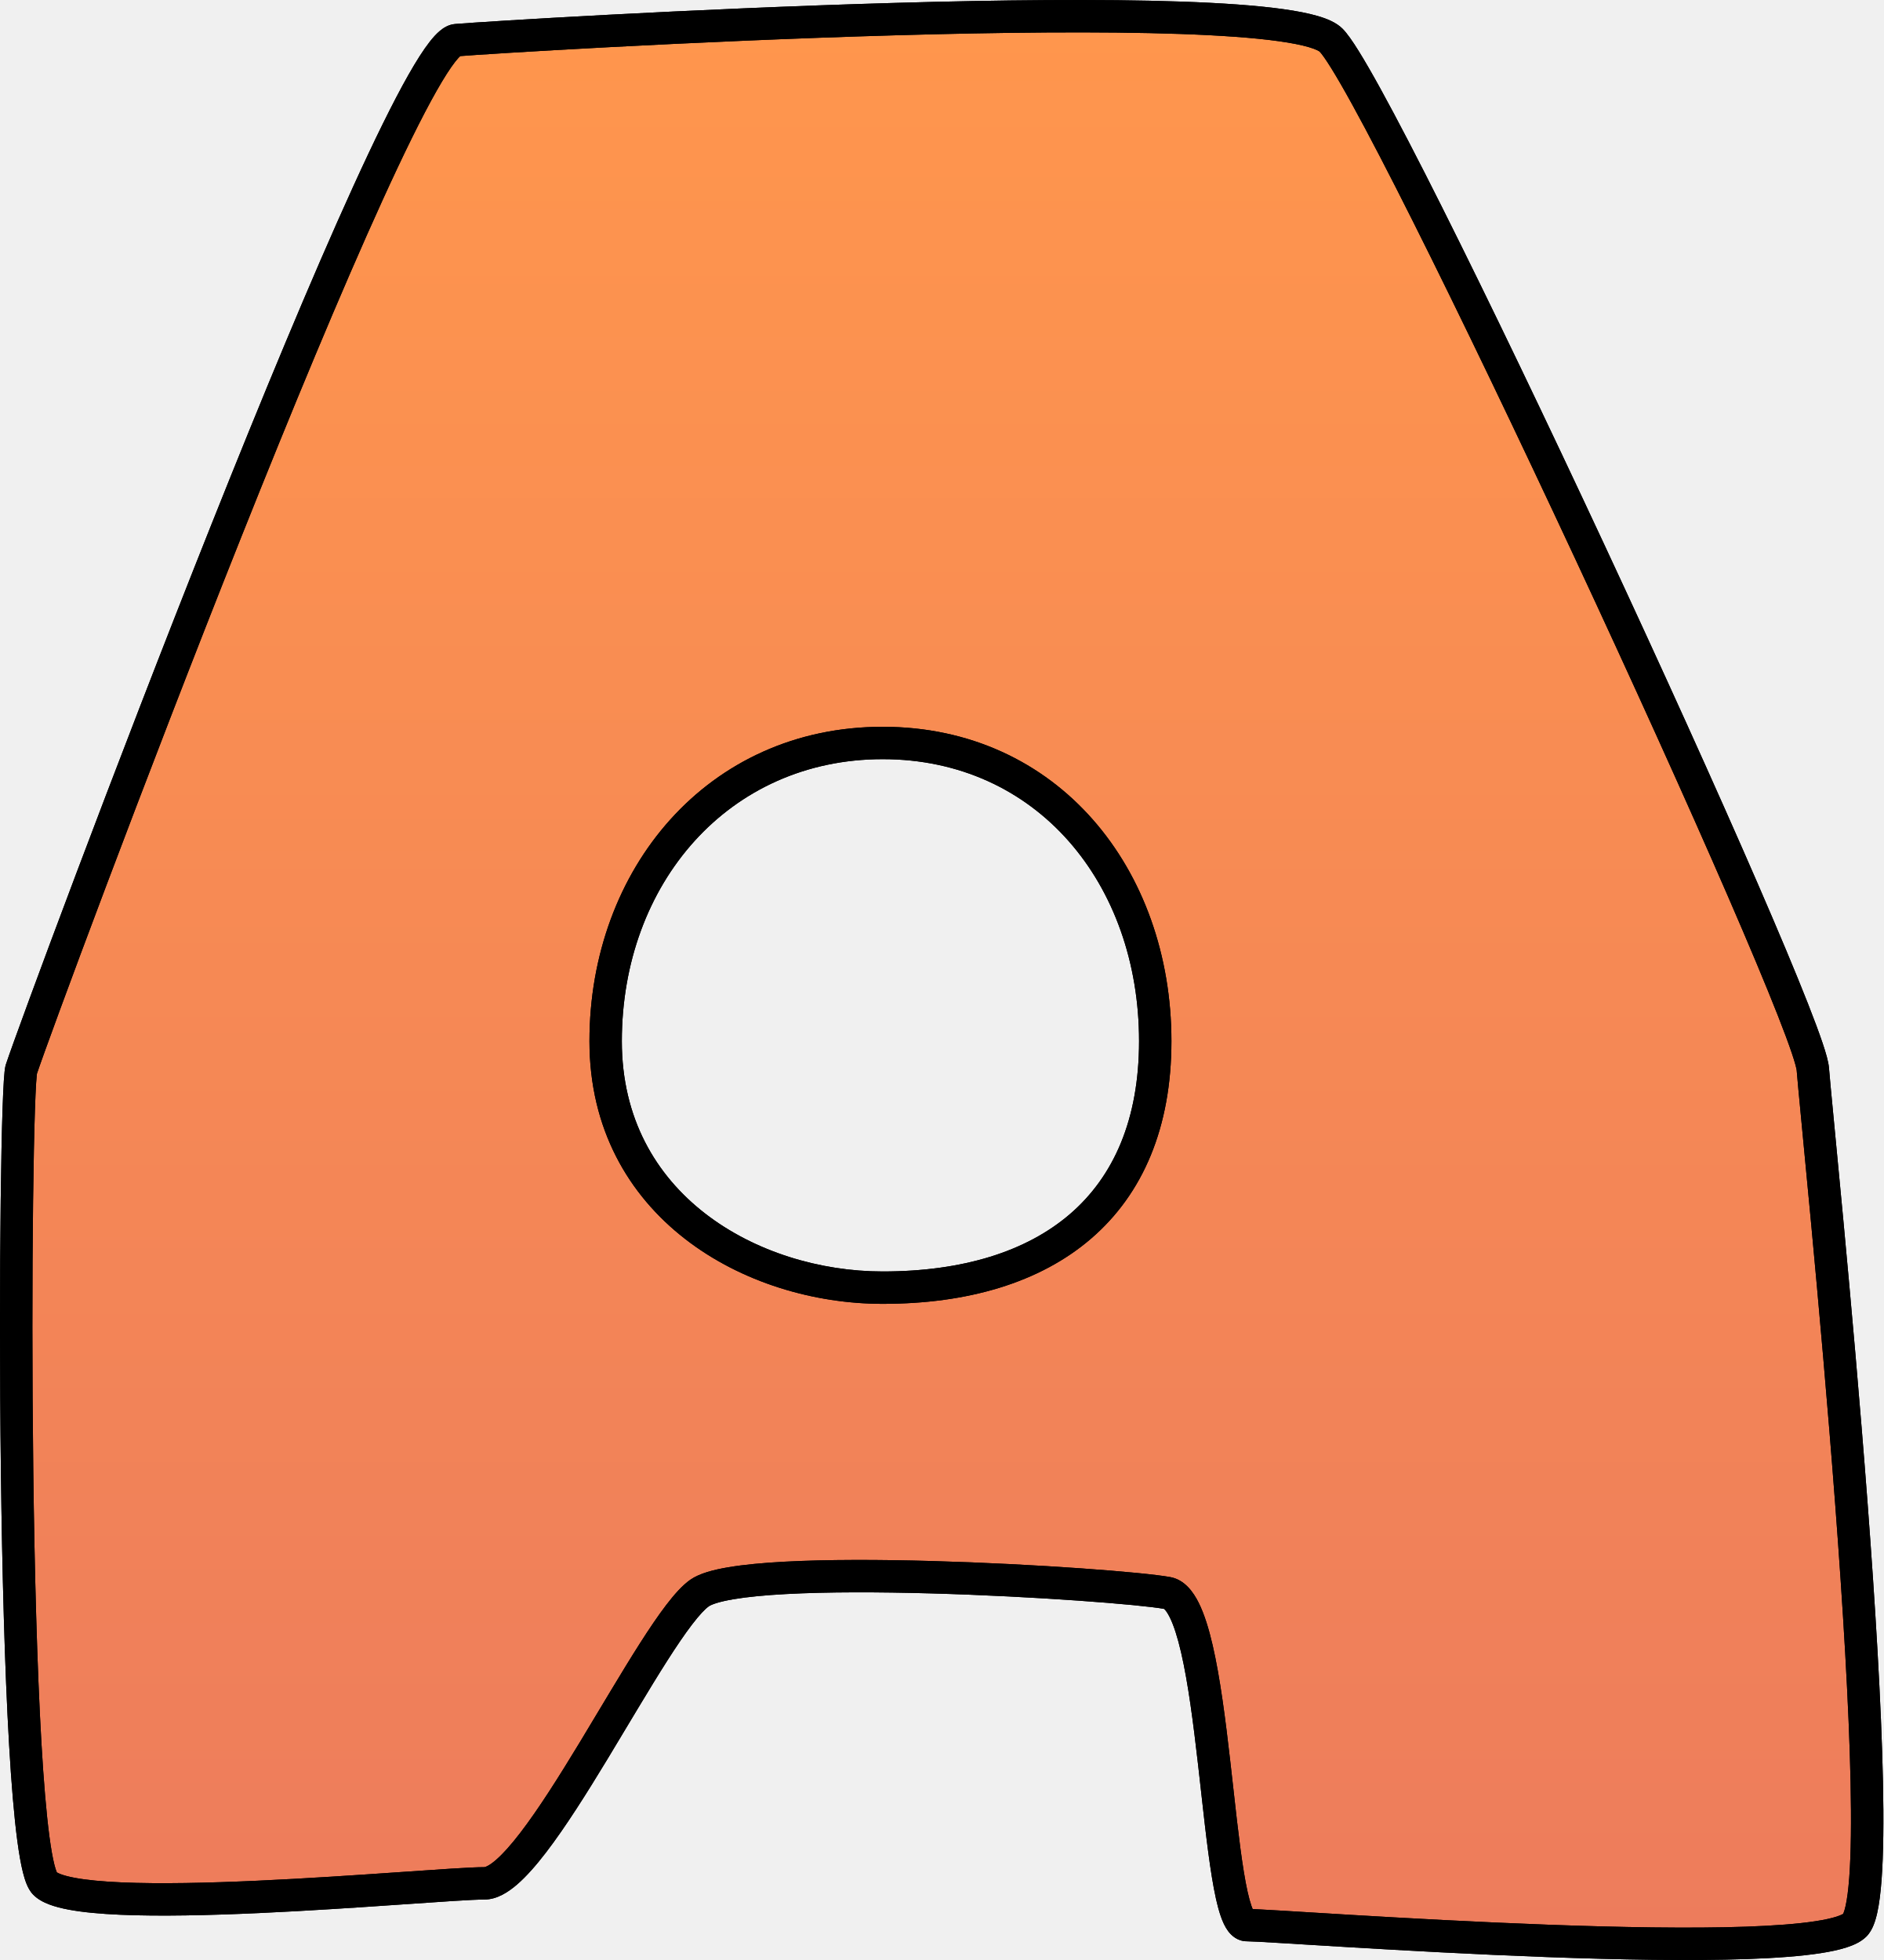
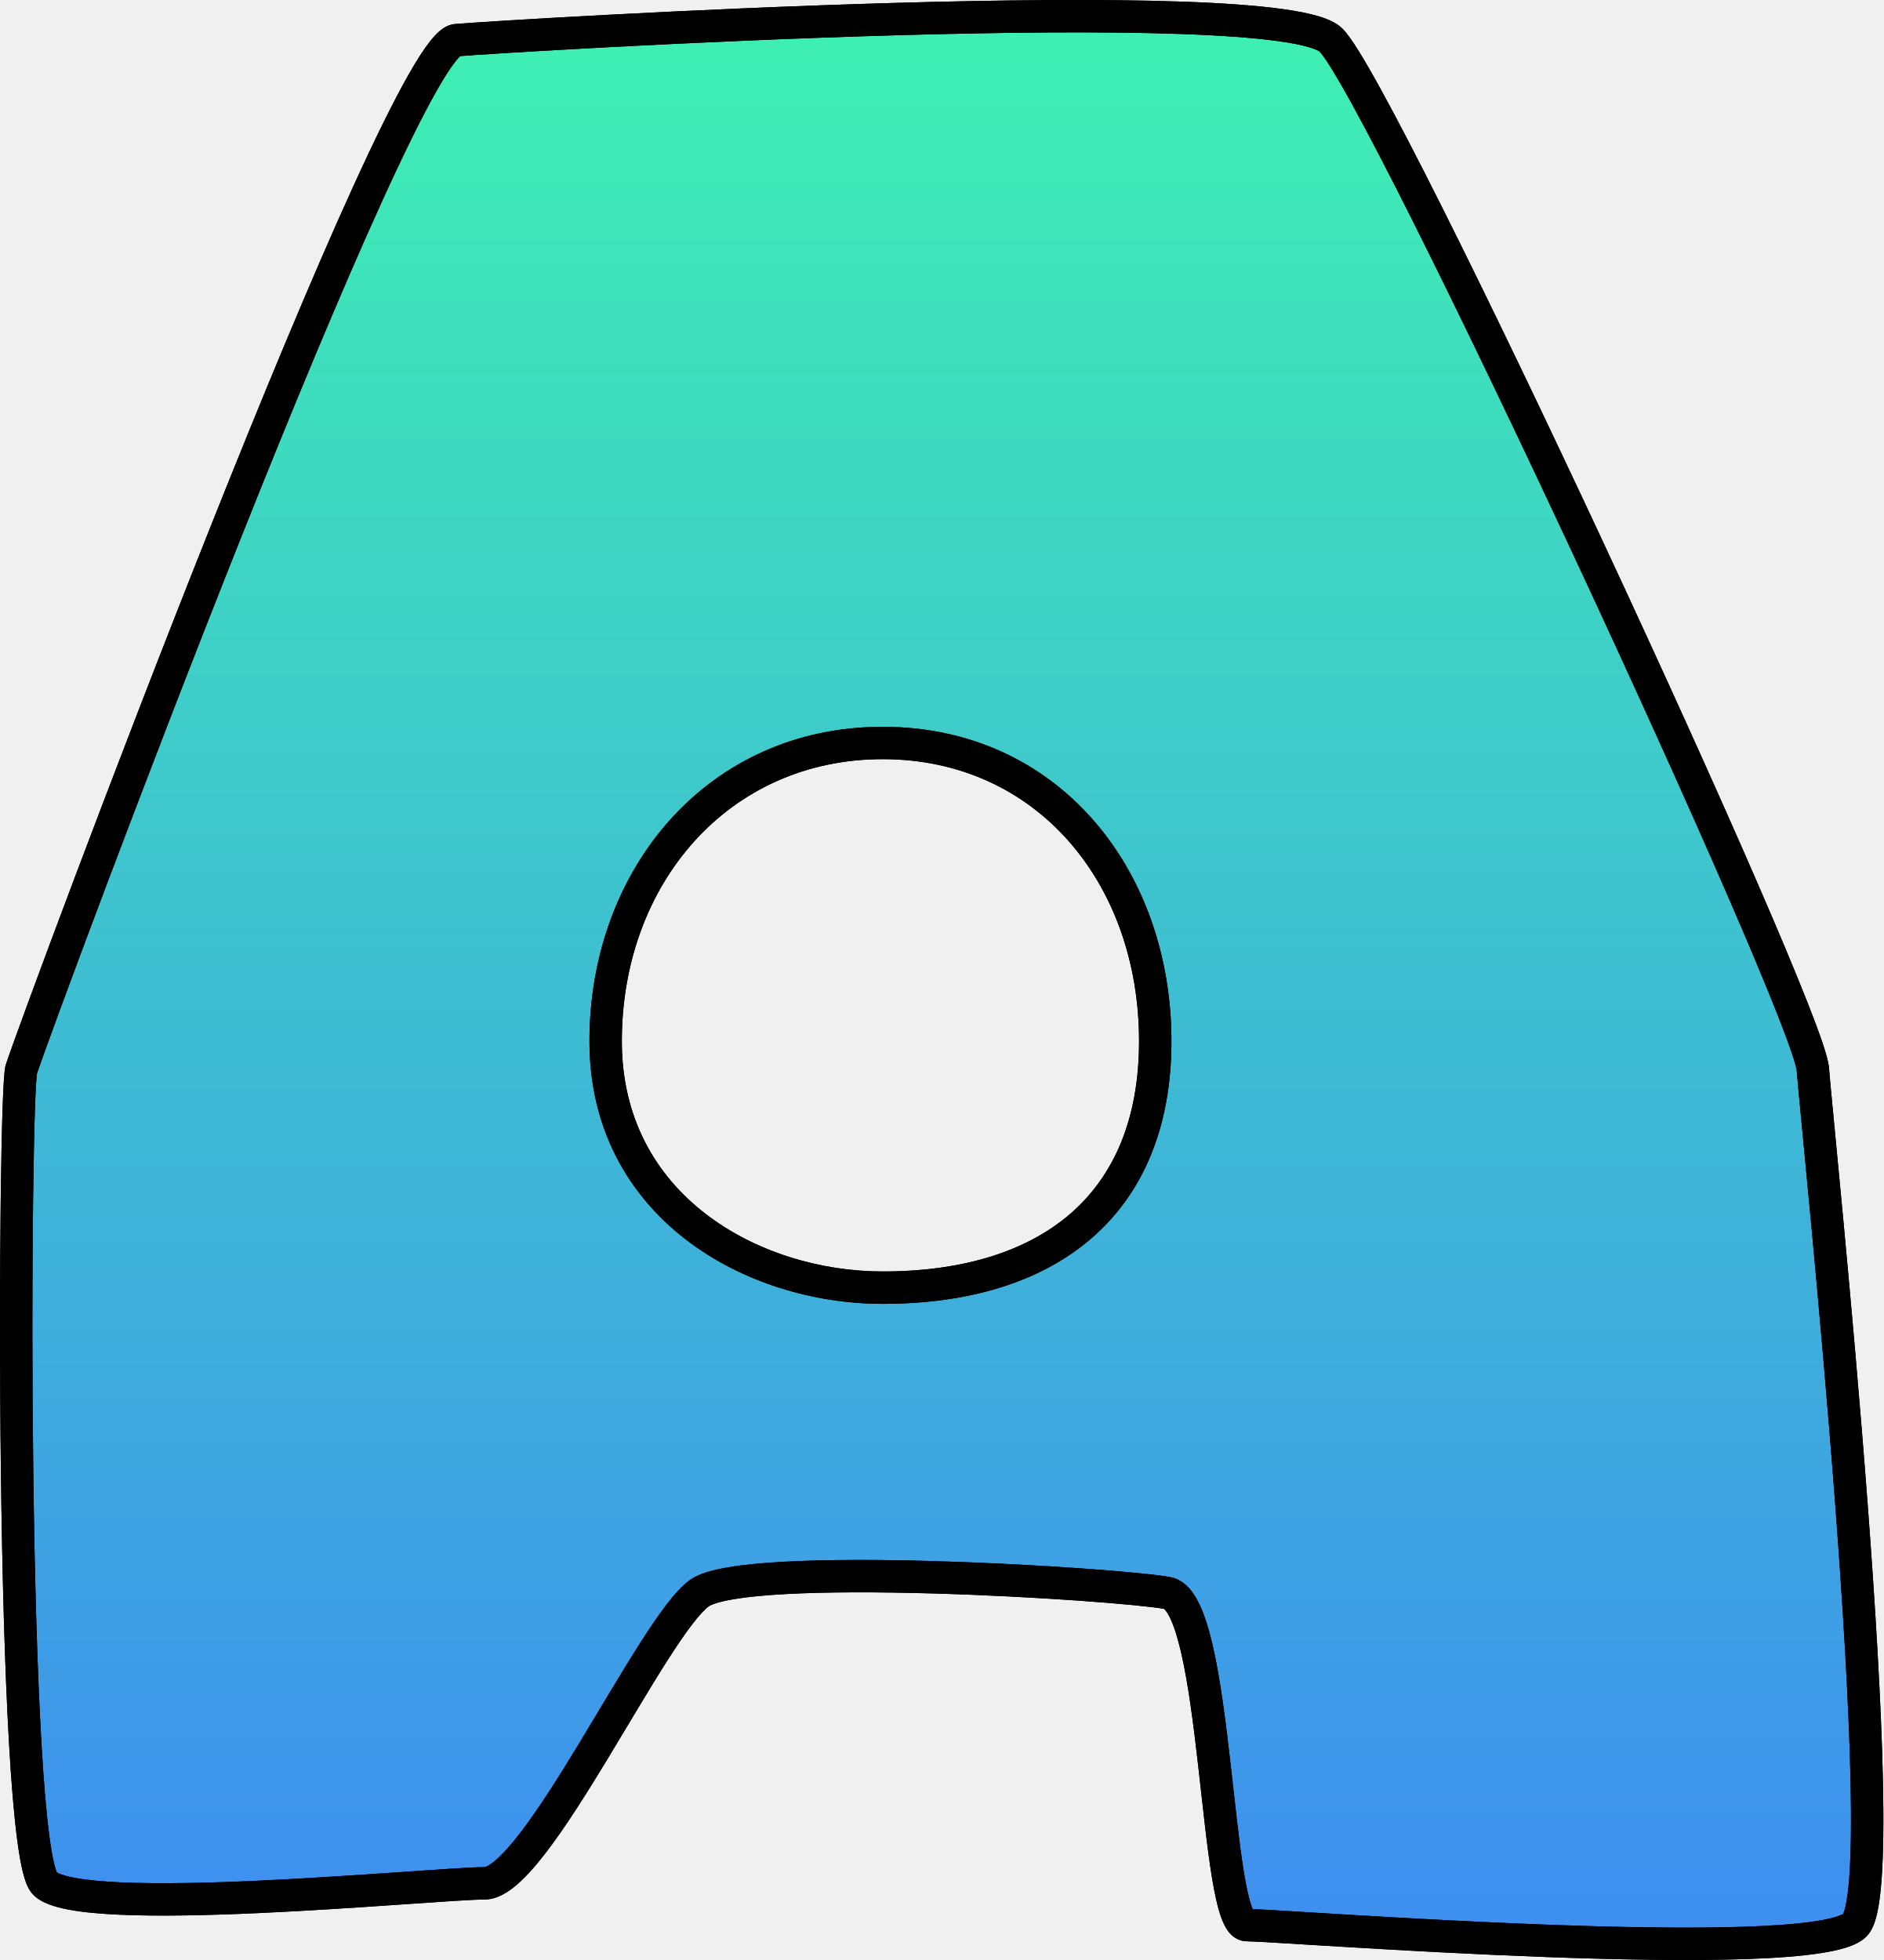
<svg xmlns="http://www.w3.org/2000/svg" preserveAspectRatio="none" width="581.502" height="605.174" viewBox="0 0 581.502 605.174" fill="none">
  <g id="A">
    <g id="A content">
      <g id="Subtract">
        <path d="M140.908 12.393C158.241 10.949 395.084 -3.493 410.97 12.393C426.857 28.284 558.274 311.335 559.72 330.112C561.164 348.886 585.715 581.398 572.718 594.397C559.72 607.395 395.088 594.398 384.974 594.397C374.865 594.397 376.309 494.748 360.423 491.86C344.535 488.972 230.446 481.751 216.005 491.86C201.563 501.969 165.459 581.501 149.573 581.503C133.687 581.503 24.62 592.658 13.82 581.503C3.021 570.347 4.241 337.187 6.599 330.112C13.822 308.446 123.578 13.837 140.908 12.393ZM272.534 229.402C221.686 229.402 186.994 270.623 186.994 321.471C186.994 372.319 232.082 397.58 272.534 397.58C323.382 397.58 356.684 372.319 356.684 321.471C356.684 270.623 323.382 229.402 272.534 229.402Z" fill="url(#paint0_linear_2323_767)" />
        <path d="M140.908 12.393L140.493 7.411L140.493 7.411L140.908 12.393ZM410.97 12.393L414.505 8.858L414.505 8.858L410.97 12.393ZM559.719 330.112L564.705 329.729V329.728L559.719 330.112ZM572.718 594.397L576.253 597.933L576.253 597.932L572.718 594.397ZM384.974 594.397L384.975 589.397H384.974V594.397ZM360.423 491.86L361.317 486.941L361.317 486.941L360.423 491.86ZM216.005 491.86L213.137 487.764L213.137 487.764L216.005 491.86ZM149.573 581.503V586.503H149.573L149.573 581.503ZM13.82 581.503L10.228 584.98L10.228 584.981L13.82 581.503ZM6.599 330.112L1.856 328.531L1.856 328.531L6.599 330.112ZM272.534 229.402V224.402H272.534L272.534 229.402ZM186.994 321.471H181.994V321.471H186.994ZM272.534 397.58L272.534 402.58H272.534V397.58ZM356.684 321.471H361.684V321.471H356.684ZM140.908 12.393L141.323 17.376C149.878 16.663 213.329 12.696 276.624 10.892C308.273 9.991 339.785 9.633 364.335 10.485C376.625 10.912 387.047 11.638 394.823 12.725C398.72 13.27 401.819 13.887 404.101 14.557C405.239 14.891 406.085 15.213 406.685 15.5C407.314 15.802 407.482 15.977 407.434 15.929L410.97 12.393L414.505 8.858C412.565 6.918 409.649 5.764 406.917 4.962C403.976 4.099 400.341 3.399 396.207 2.821C387.923 1.663 377.1 0.922 364.681 0.491C339.814 -0.372 308.053 -0.007 276.339 0.896C212.908 2.704 149.271 6.679 140.493 7.411L140.908 12.393ZM410.97 12.393L407.434 15.928C407.967 16.462 409.14 18.03 410.997 21.015C412.766 23.858 414.945 27.636 417.483 32.248C422.555 41.464 428.965 53.833 436.242 68.342C450.79 97.349 468.73 134.761 486.229 172.283C503.727 209.805 520.766 247.401 533.515 276.772C539.892 291.463 545.18 304.062 548.911 313.551C550.779 318.3 552.239 322.224 553.246 325.219C553.751 326.718 554.127 327.939 554.381 328.889C554.508 329.363 554.598 329.741 554.657 330.032C554.686 330.177 554.706 330.289 554.718 330.372C554.724 330.413 554.728 330.444 554.731 330.466C554.734 330.487 554.734 330.497 554.734 330.496L559.719 330.112L564.705 329.728C564.559 327.833 563.738 325.043 562.724 322.03C561.64 318.808 560.113 314.709 558.218 309.891C554.424 300.244 549.083 287.525 542.688 272.791C529.893 243.313 512.815 205.631 495.292 168.057C477.77 130.483 459.786 92.979 445.18 63.858C437.88 49.303 431.405 36.805 426.244 27.427C423.665 22.741 421.39 18.79 419.488 15.733C417.674 12.816 415.958 10.31 414.505 8.858L410.97 12.393ZM559.719 330.112L554.734 330.495C555.099 335.241 556.916 353.412 559.209 377.964C561.51 402.592 564.305 433.79 566.648 464.797C568.993 495.823 570.88 526.583 571.374 550.362C571.621 562.268 571.516 572.305 570.964 579.707C570.687 583.42 570.307 586.328 569.847 588.417C569.616 589.461 569.39 590.19 569.197 590.663C568.982 591.191 568.92 591.123 569.182 590.862L572.718 594.397L576.253 597.932C577.327 596.858 578.004 595.55 578.459 594.435C578.935 593.264 579.308 591.947 579.612 590.569C580.219 587.816 580.643 584.376 580.936 580.451C581.523 572.576 581.621 562.168 581.372 550.155C580.872 526.096 578.969 495.117 576.62 464.043C574.27 432.951 571.469 401.688 569.166 377.034C566.856 352.304 565.062 334.37 564.705 329.729L559.719 330.112ZM572.718 594.397L569.182 590.862C569.232 590.812 568.763 591.227 567.046 591.78C565.472 592.286 563.318 592.764 560.572 593.187C555.092 594.032 547.781 594.582 539.147 594.884C521.909 595.486 499.939 595.086 477.949 594.275C455.981 593.465 434.092 592.249 417.045 591.234C400.191 590.231 387.701 589.397 384.975 589.397L384.974 594.397L384.974 599.397C387.304 599.397 399.186 600.189 416.451 601.216C433.524 602.233 455.501 603.454 477.58 604.268C499.637 605.082 521.894 605.493 539.496 604.877C548.282 604.57 556.045 604.003 562.095 603.071C565.115 602.605 567.84 602.029 570.11 601.299C572.238 600.614 574.579 599.607 576.253 597.933L572.718 594.397ZM384.974 594.397V589.397C386.624 589.397 387.337 590.451 387.205 590.275C387.107 590.144 386.799 589.628 386.386 588.453C385.58 586.158 384.8 582.616 384.042 577.975C382.533 568.746 381.291 556.408 379.832 543.644C378.391 531.034 376.74 518.037 374.41 507.972C373.251 502.966 371.86 498.386 370.096 494.859C368.489 491.644 365.81 487.758 361.317 486.941L360.423 491.86L359.528 496.779C359.006 496.685 359.758 496.544 361.152 499.331C362.389 501.806 363.57 505.486 364.668 510.228C366.851 519.66 368.45 532.116 369.897 544.78C371.327 557.289 372.612 570.044 374.173 579.589C374.949 584.335 375.839 588.6 376.951 591.767C377.497 593.322 378.21 594.95 379.209 596.28C380.174 597.565 382.061 599.397 384.974 599.397V594.397ZM360.423 491.86L361.317 486.941C352.952 485.42 320.103 482.89 287.811 481.988C271.596 481.535 255.331 481.486 242.159 482.196C235.582 482.551 229.67 483.1 224.873 483.909C220.342 484.673 215.956 485.791 213.137 487.764L216.005 491.86L218.872 495.956C219.664 495.402 222.002 494.534 226.536 493.77C230.806 493.05 236.3 492.527 242.698 492.182C255.476 491.493 271.433 491.534 287.532 491.984C319.867 492.887 352.006 495.412 359.528 496.779L360.423 491.86ZM216.005 491.86L213.137 487.764C210.66 489.498 208.127 492.379 205.682 495.579C203.157 498.885 200.413 502.956 197.551 507.442C191.848 516.382 185.398 527.414 179.055 537.88C172.643 548.459 166.316 558.501 160.658 565.873C157.821 569.569 155.288 572.411 153.124 574.284C152.048 575.216 151.171 575.812 150.496 576.158C149.812 576.509 149.532 576.503 149.573 576.503L149.573 581.503L149.573 586.503C153.462 586.502 156.952 584.197 159.668 581.846C162.576 579.33 165.583 575.879 168.59 571.961C174.621 564.105 181.201 553.632 187.606 543.063C194.08 532.383 200.357 521.637 205.981 512.821C208.783 508.429 211.353 504.628 213.629 501.65C215.985 498.565 217.739 496.749 218.872 495.956L216.005 491.86ZM149.573 581.503V576.503C145.376 576.503 135.314 577.222 122.834 578.083C110.206 578.955 94.798 579.997 79.562 580.691C64.3 581.386 49.336 581.726 37.572 581.213C31.675 580.956 26.737 580.491 23.028 579.792C21.173 579.442 19.752 579.057 18.728 578.668C17.634 578.251 17.354 577.964 17.412 578.025L13.82 581.503L10.228 584.981C11.637 586.436 13.474 587.368 15.172 588.014C16.94 588.687 18.985 589.206 21.177 589.619C25.562 590.445 31.04 590.938 37.136 591.204C49.356 591.737 64.677 591.38 80.017 590.681C95.383 589.98 110.896 588.931 123.523 588.059C136.299 587.178 145.827 586.503 149.573 586.503V581.503ZM13.82 581.503L17.412 578.025C17.735 578.358 17.7 578.487 17.47 577.927C17.277 577.456 17.042 576.731 16.782 575.7C16.265 573.643 15.755 570.775 15.268 567.126C14.297 559.854 13.477 549.948 12.796 538.222C11.435 514.796 10.65 484.472 10.275 454.216C9.901 423.971 9.937 393.855 10.214 370.868C10.352 359.372 10.55 349.68 10.787 342.656C10.905 339.139 11.032 336.325 11.163 334.302C11.229 333.286 11.293 332.512 11.352 331.969C11.431 331.246 11.464 331.329 11.343 331.693L6.599 330.112L1.856 328.531C1.587 329.337 1.475 330.304 1.412 330.879C1.329 331.634 1.254 332.573 1.184 333.656C1.043 335.83 0.912 338.762 0.792 342.32C0.553 349.445 0.353 359.216 0.214 370.748C-0.064 393.817 -0.1 424.015 0.276 454.339C0.651 484.652 1.439 515.152 2.813 538.802C3.499 550.613 4.336 560.809 5.356 568.45C5.865 572.259 6.434 575.551 7.084 578.138C7.409 579.429 7.779 580.647 8.215 581.713C8.614 582.69 9.23 583.95 10.228 584.98L13.82 581.503ZM6.599 330.112L11.343 331.693C14.906 321.004 44.106 242.047 74.608 165.521C89.854 127.271 105.388 89.722 118.176 61.674C124.578 47.632 130.243 36.08 134.806 28.039C137.099 23.999 139.027 20.999 140.558 19.046C141.33 18.062 141.887 17.49 142.231 17.202C142.694 16.814 142.339 17.291 141.323 17.376L140.908 12.393L140.493 7.411C138.393 7.585 136.775 8.726 135.806 9.539C134.717 10.451 133.674 11.619 132.688 12.877C130.704 15.409 128.49 18.908 126.109 23.104C121.324 31.535 115.515 43.406 109.077 57.525C96.186 85.799 80.581 123.527 65.319 161.818C34.804 238.374 5.515 317.554 1.856 328.531L6.599 330.112ZM272.534 229.402L272.534 224.402C218.452 224.402 181.994 268.359 181.994 321.471H186.994H191.994C191.994 272.887 224.92 234.402 272.534 234.402V229.402ZM186.994 321.471H181.994C181.994 348.561 194.079 369.002 211.529 382.544C228.849 395.984 251.352 402.58 272.534 402.58L272.534 397.58V392.58C253.264 392.58 232.997 386.545 217.66 374.643C202.453 362.843 191.994 345.229 191.994 321.471L186.994 321.471ZM272.534 397.58V402.58C298.718 402.58 321.07 396.079 336.944 382.379C352.933 368.579 361.684 348.051 361.684 321.471H356.684L351.684 321.471C351.684 345.74 343.784 363.266 330.41 374.808C316.922 386.45 297.198 392.58 272.534 392.58V397.58ZM356.684 321.471H361.684C361.684 268.475 326.719 224.402 272.534 224.402V229.402V234.402C320.045 234.402 351.684 272.772 351.684 321.471H356.684Z" fill="black" />
      </g>
      <g id="A_mask">
        <mask id="mask0_2323_767" style="mask-type:alpha" maskUnits="userSpaceOnUse" x="4" y="5" width="573" height="596">
          <path id="A_2" d="M140.907 12.394C158.24 10.95 395.082 -3.492 410.968 12.394C426.856 28.285 558.273 311.336 559.718 330.113C561.162 348.887 585.713 581.399 572.716 594.398C559.719 607.396 395.086 594.398 384.973 594.398C374.864 594.398 376.307 494.749 360.421 491.861C344.534 488.973 230.445 481.752 216.003 491.861C201.562 501.97 165.458 581.502 149.572 581.504C133.686 581.504 24.619 592.659 13.819 581.504C3.019 570.348 4.239 337.188 6.598 330.113C13.82 308.447 123.576 13.838 140.907 12.394ZM272.533 229.403C221.685 229.403 186.992 270.624 186.992 321.472C186.993 372.32 232.081 397.581 272.533 397.581C323.381 397.581 356.683 372.32 356.683 321.472C356.683 270.624 323.381 229.403 272.533 229.403Z" fill="white" />
        </mask>
        <g mask="url(#mask0_2323_767)">
          <g id="Image â add image here">
</g>
        </g>
      </g>
    </g>
    <path id="A_3" d="M140.91 12.392L140.494 7.41L140.494 7.41L140.91 12.392ZM410.971 12.392L414.507 8.857L414.507 8.857L410.971 12.392ZM559.721 330.111L564.706 329.728L564.706 329.727L559.721 330.111ZM572.719 594.396L576.255 597.932L576.255 597.932L572.719 594.396ZM384.976 594.396L384.976 589.396H384.976V594.396ZM360.424 491.859L361.319 486.94L361.319 486.94L360.424 491.859ZM216.006 491.859L213.139 487.763H213.139L216.006 491.859ZM149.575 581.502V586.502H149.575L149.575 581.502ZM13.822 581.502L10.229 584.98L10.229 584.98L13.822 581.502ZM6.601 330.111L1.858 328.53L1.858 328.53L6.601 330.111ZM272.536 229.401V224.401H272.536L272.536 229.401ZM186.996 321.471H181.996V321.471L186.996 321.471ZM272.536 397.579L272.536 402.579H272.536V397.579ZM356.686 321.471L361.686 321.471V321.471H356.686ZM140.91 12.392L141.325 17.375C149.88 16.662 213.33 12.695 276.625 10.892C308.275 9.99 339.787 9.633 364.336 10.485C376.627 10.911 387.049 11.637 394.825 12.724C398.721 13.269 401.821 13.886 404.103 14.556C405.24 14.89 406.087 15.212 406.686 15.499C407.316 15.801 407.484 15.976 407.436 15.928L410.971 12.392L414.507 8.857C412.567 6.917 409.651 5.763 406.919 4.961C403.978 4.098 400.343 3.398 396.209 2.82C387.925 1.662 377.102 0.921 364.683 0.49C339.815 -0.373 308.054 -0.008 276.341 0.896C212.91 2.703 149.272 6.678 140.494 7.41L140.91 12.392ZM410.971 12.392L407.435 15.928C407.969 16.462 409.141 18.029 410.999 21.014C412.768 23.858 414.946 27.636 417.485 32.247C422.557 41.463 428.966 53.832 436.243 68.341C450.792 97.348 468.732 134.76 486.231 172.283C503.729 209.804 520.768 247.4 533.517 276.772C539.893 291.463 545.181 304.061 548.913 313.55C550.781 318.299 552.24 322.223 553.248 325.218C553.752 326.717 554.128 327.938 554.383 328.888C554.51 329.362 554.6 329.74 554.659 330.032C554.688 330.176 554.707 330.288 554.72 330.371C554.726 330.412 554.73 330.443 554.733 330.465C554.735 330.487 554.736 330.496 554.736 330.495L559.721 330.111L564.706 329.727C564.561 327.832 563.74 325.042 562.726 322.029C561.642 318.807 560.114 314.708 558.219 309.89C554.426 300.244 549.085 287.524 542.69 272.79C529.895 243.312 512.816 205.631 495.294 168.056C477.771 130.482 459.788 92.978 445.182 63.858C437.882 49.302 431.407 36.804 426.245 27.426C423.667 22.74 421.392 18.789 419.49 15.732C417.675 12.816 415.959 10.31 414.507 8.857L410.971 12.392ZM559.721 330.111L554.736 330.495C555.101 335.24 556.917 353.411 559.211 377.963C561.511 402.591 564.306 433.789 566.65 464.796C568.995 495.822 570.882 526.582 571.376 550.362C571.623 562.268 571.518 572.304 570.965 579.706C570.688 583.42 570.309 586.327 569.848 588.416C569.618 589.46 569.391 590.189 569.199 590.662C568.984 591.19 568.922 591.123 569.183 590.861L572.719 594.396L576.255 597.932C577.329 596.858 578.006 595.549 578.46 594.434C578.937 593.263 579.31 591.946 579.614 590.569C580.221 587.815 580.645 584.375 580.938 580.45C581.525 572.575 581.623 562.167 581.374 550.154C580.874 526.095 578.97 495.116 576.622 464.043C574.271 432.951 571.47 401.687 569.167 377.033C566.857 352.303 565.063 334.369 564.706 329.728L559.721 330.111ZM572.719 594.396L569.184 590.861C569.233 590.811 568.764 591.226 567.048 591.779C565.474 592.285 563.32 592.763 560.574 593.186C555.094 594.031 547.783 594.581 539.148 594.883C521.911 595.486 499.94 595.085 477.95 594.274C455.983 593.464 434.093 592.248 417.047 591.233C400.192 590.23 387.703 589.396 384.976 589.396L384.976 594.396L384.976 599.396C387.306 599.396 399.188 600.188 416.453 601.215C433.525 602.232 455.502 603.453 477.582 604.267C499.639 605.081 521.895 605.492 539.498 604.877C548.284 604.569 556.046 604.002 562.097 603.07C565.116 602.604 567.842 602.029 570.112 601.298C572.24 600.613 574.58 599.606 576.255 597.932L572.719 594.396ZM384.976 594.396V589.396C386.626 589.396 387.339 590.45 387.207 590.274C387.109 590.143 386.801 589.628 386.388 588.452C385.582 586.157 384.802 582.615 384.043 577.974C382.535 568.745 381.293 556.407 379.834 543.643C378.393 531.034 376.742 518.036 374.412 507.972C373.253 502.965 371.861 498.386 370.098 494.858C368.49 491.644 365.812 487.757 361.319 486.94L360.424 491.859L359.53 496.779C359.008 496.684 359.76 496.543 361.154 499.33C362.391 501.806 363.572 505.485 364.67 510.227C366.853 519.659 368.451 532.115 369.899 544.779C371.329 557.288 372.614 570.043 374.174 579.588C374.95 584.334 375.841 588.6 376.953 591.766C377.499 593.321 378.212 594.949 379.211 596.279C380.176 597.564 382.062 599.396 384.976 599.396V594.396ZM360.424 491.859L361.319 486.94C352.953 485.419 320.105 482.889 287.813 481.987C271.598 481.534 255.332 481.485 242.161 482.196C235.584 482.55 229.671 483.099 224.875 483.908C220.344 484.672 215.958 485.79 213.139 487.763L216.006 491.859L218.874 495.955C219.665 495.401 222.003 494.533 226.538 493.769C230.807 493.049 236.301 492.526 242.699 492.181C255.478 491.492 271.435 491.534 287.534 491.983C319.869 492.886 352.008 495.411 359.53 496.779L360.424 491.859ZM216.006 491.859L213.139 487.763C210.661 489.497 208.129 492.378 205.684 495.578C203.158 498.884 200.414 502.955 197.553 507.441C191.849 516.381 185.4 527.413 179.056 537.879C172.645 548.458 166.318 558.5 160.659 565.872C157.822 569.568 155.29 572.411 153.126 574.283C152.05 575.215 151.173 575.811 150.498 576.157C149.814 576.508 149.534 576.502 149.574 576.502L149.575 581.502L149.575 586.502C153.463 586.502 156.954 584.196 159.67 581.845C162.577 579.329 165.585 575.879 168.592 571.961C174.623 564.104 181.203 553.631 187.608 543.063C194.081 532.382 200.359 521.636 205.983 512.82C208.785 508.428 211.355 504.627 213.63 501.649C215.986 498.565 217.741 496.748 218.874 495.955L216.006 491.859ZM149.575 581.502V576.502C145.377 576.502 135.315 577.221 122.836 578.082C110.208 578.954 94.8 579.996 79.563 580.69C64.301 581.386 49.337 581.726 37.573 581.213C31.677 580.955 26.738 580.49 23.03 579.791C21.175 579.441 19.753 579.056 18.729 578.667C17.636 578.251 17.355 577.963 17.414 578.024L13.822 581.502L10.229 584.98C11.638 586.435 13.476 587.367 15.174 588.013C16.942 588.686 18.986 589.205 21.178 589.618C25.564 590.444 31.042 590.937 37.138 591.203C49.358 591.736 64.678 591.379 80.019 590.68C95.385 589.98 110.897 588.93 123.524 588.059C136.301 587.177 145.829 586.502 149.575 586.502V581.502ZM13.822 581.502L17.414 578.024C17.736 578.357 17.701 578.487 17.472 577.926C17.279 577.455 17.043 576.73 16.784 575.699C16.267 573.642 15.757 570.774 15.27 567.126C14.299 559.853 13.479 549.947 12.797 538.221C11.437 514.795 10.652 484.471 10.277 454.215C9.902 423.971 9.938 393.854 10.215 370.867C10.354 359.371 10.552 349.679 10.788 342.655C10.907 339.138 11.033 336.324 11.164 334.301C11.23 333.285 11.294 332.512 11.354 331.968C11.433 331.245 11.466 331.328 11.345 331.692L6.601 330.111L1.858 328.53C1.589 329.336 1.476 330.304 1.413 330.878C1.331 331.633 1.255 332.572 1.185 333.655C1.045 335.829 0.914 338.761 0.794 342.319C0.554 349.444 0.355 359.215 0.216 370.747C-0.062 393.816 -0.098 424.014 0.278 454.339C0.653 484.651 1.44 515.151 2.814 538.801C3.5 550.613 4.338 560.808 5.358 568.449C5.867 572.258 6.436 575.55 7.086 578.137C7.411 579.428 7.781 580.647 8.216 581.712C8.616 582.689 9.232 583.95 10.229 584.98L13.822 581.502ZM6.601 330.111L11.345 331.692C14.908 321.003 44.107 242.046 74.609 165.52C89.855 127.27 105.39 89.721 118.178 61.673C124.58 47.631 130.245 36.079 134.808 28.038C137.101 23.998 139.029 20.998 140.56 19.045C141.331 18.061 141.889 17.489 142.233 17.201C142.696 16.813 142.341 17.291 141.325 17.375L140.91 12.392L140.494 7.41C138.395 7.585 136.777 8.725 135.808 9.538C134.719 10.451 133.676 11.618 132.69 12.876C130.705 15.408 128.492 18.907 126.111 23.103C121.326 31.534 115.516 43.405 109.079 57.524C96.188 85.798 80.582 123.526 65.32 161.817C34.806 238.373 5.517 317.553 1.858 328.53L6.601 330.111ZM272.536 229.401L272.536 224.401C218.454 224.401 181.996 268.359 181.996 321.471H186.996H191.996C191.996 272.887 224.922 234.401 272.536 234.401L272.536 229.401ZM186.996 321.471L181.996 321.471C181.996 348.56 194.081 369.001 211.531 382.543C228.851 395.983 251.354 402.579 272.536 402.579L272.536 397.579L272.536 392.579C253.266 392.579 232.999 386.544 217.662 374.642C202.455 362.842 191.996 345.229 191.996 321.471L186.996 321.471ZM272.536 397.579V402.579C298.72 402.579 321.071 396.079 336.946 382.378C352.935 368.578 361.686 348.05 361.686 321.471L356.686 321.471L351.686 321.471C351.686 345.739 343.786 363.265 330.412 374.808C316.923 386.449 297.199 392.579 272.536 392.579V397.579ZM356.686 321.471H361.686C361.686 268.474 326.721 224.401 272.536 224.401V229.401V234.401C320.047 234.401 351.686 272.771 351.686 321.471H356.686Z" fill="black" />
  </g>
  <defs>
    <linearGradient id="paint0_linear_2323_767" x1="290.75" y1="5.001" x2="290.75" y2="600.174" gradientUnits="userSpaceOnUse">
-       <stop stop-color="#FF964D" />
-       <stop offset="1" stop-color="#ED7C5C" />
+       <stop stop-color="#3EF0B2" />
+       <stop offset="1" stop-color="#3E8EF0" />
    </linearGradient>
  </defs>
</svg>
